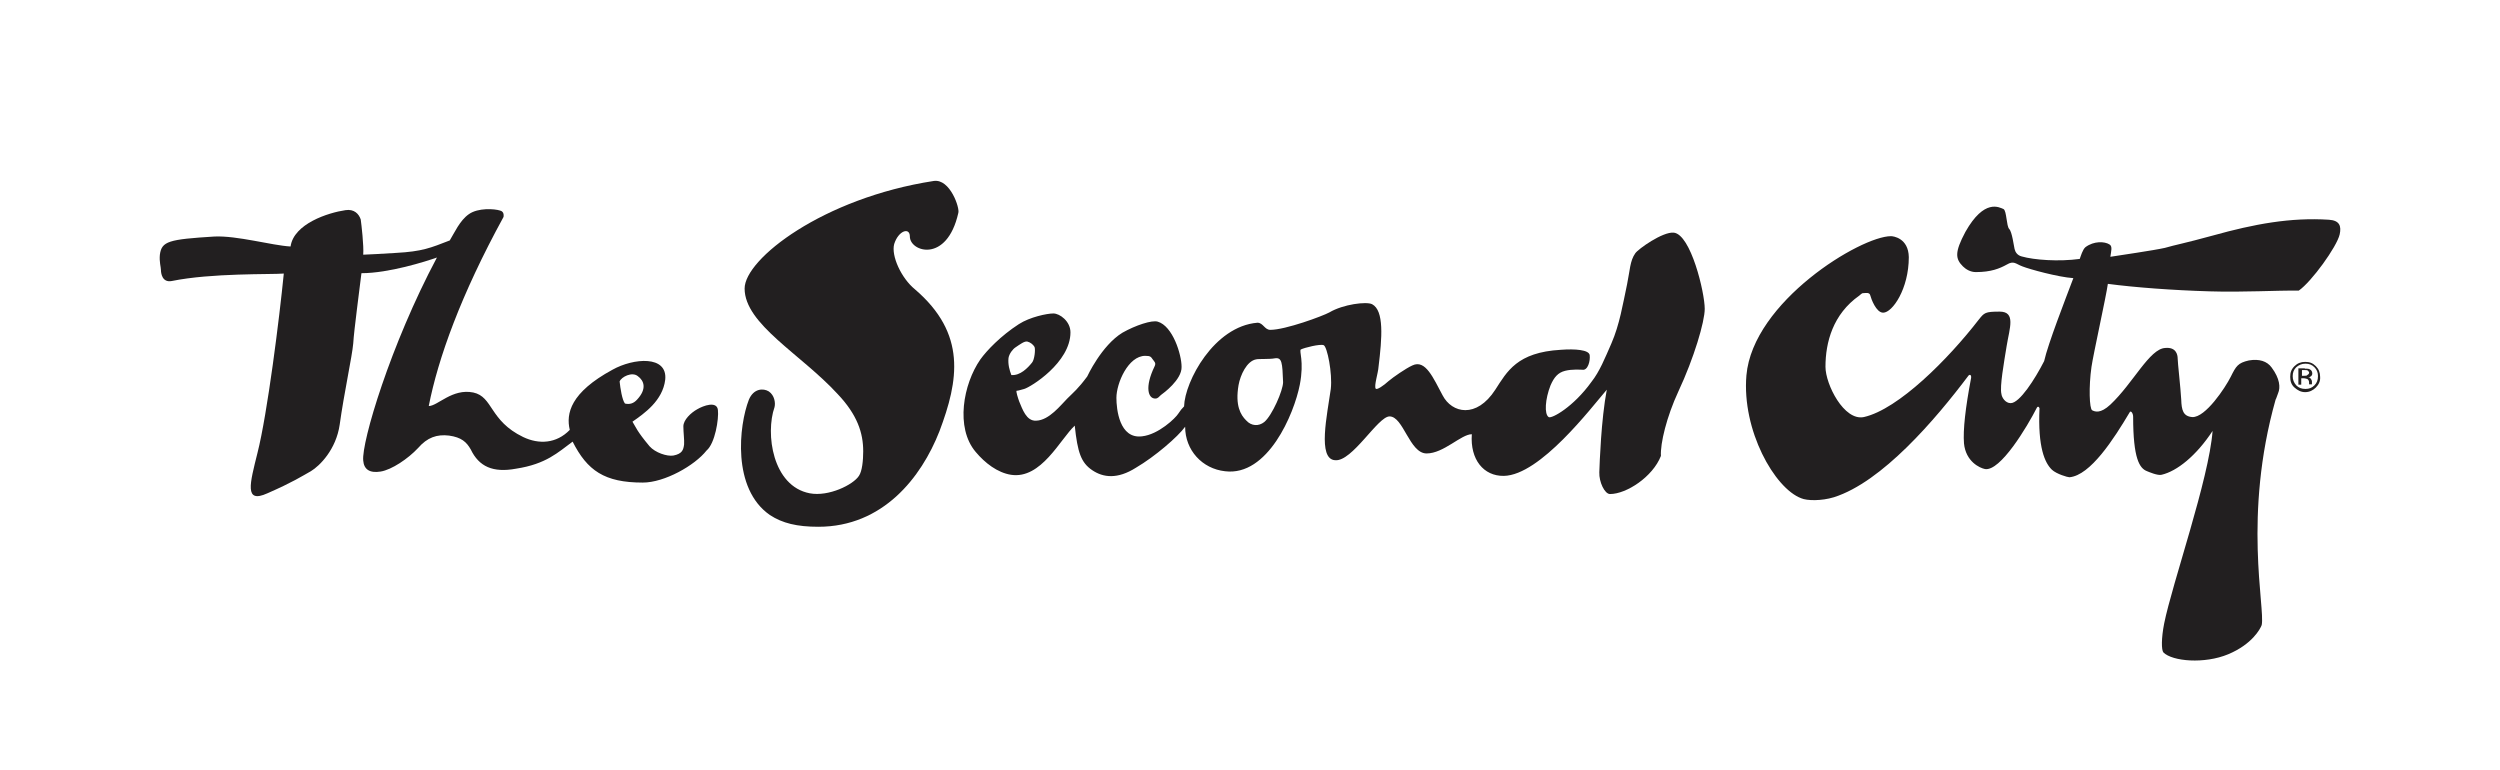
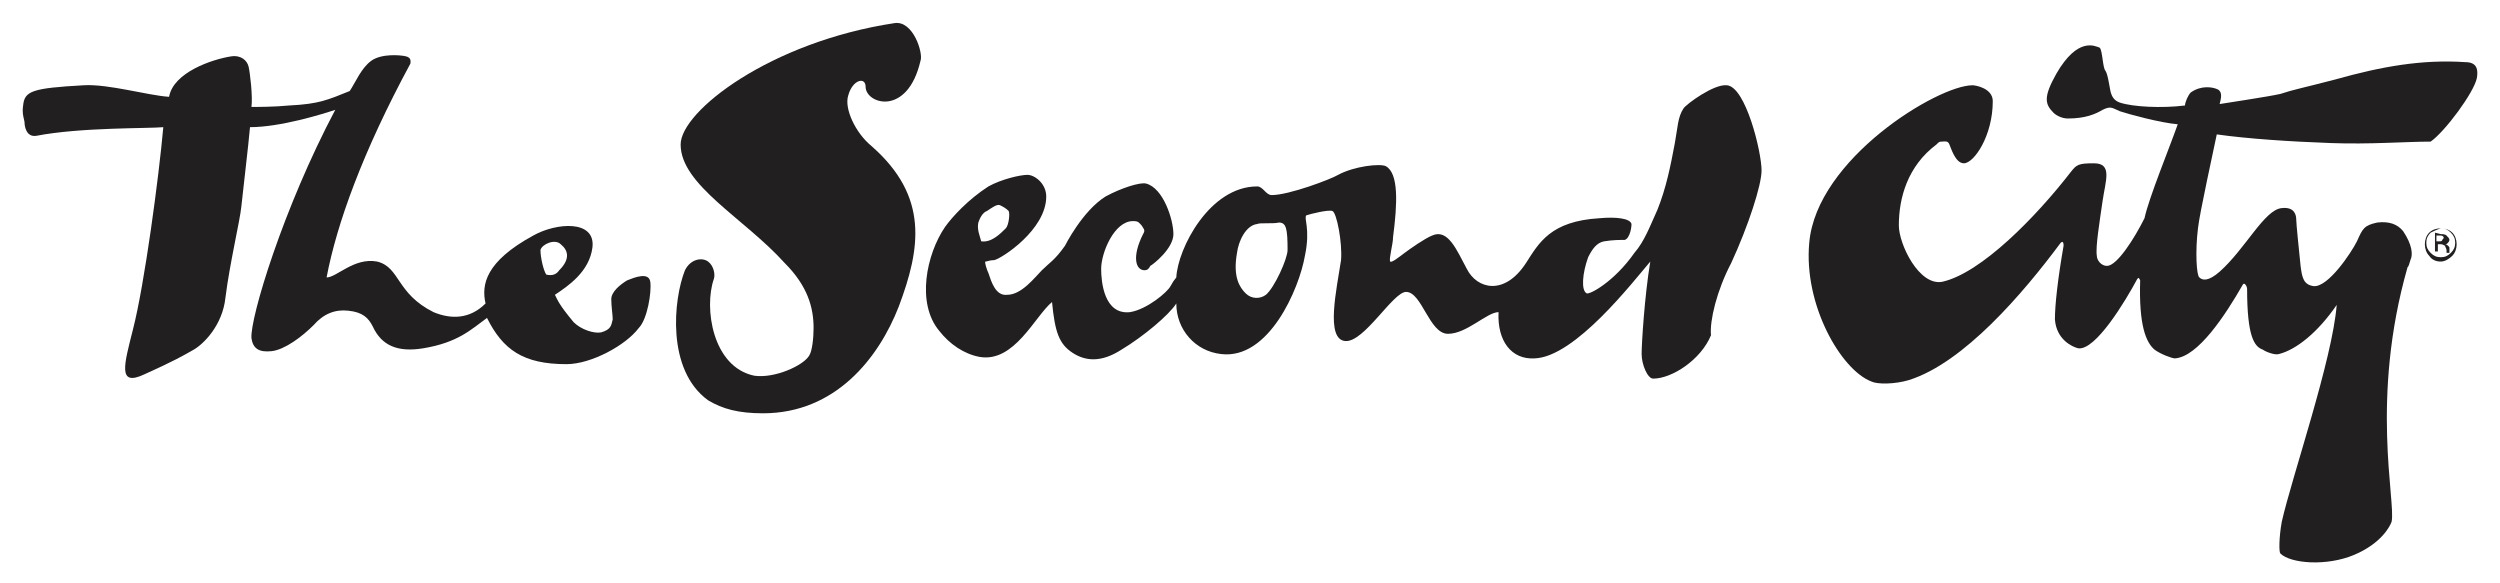
- <svg xmlns="http://www.w3.org/2000/svg" version="1.1" id="Layer_1" x="0px" y="0px" width="195px" height="60px" viewBox="-12.497 709.69 195 60" enable-background="new -12.497 709.69 195 60" xml:space="preserve">
+ <svg xmlns="http://www.w3.org/2000/svg" version="1.1" id="Layer_1" x="0px" y="0px" viewBox="-1393.3 1481.7 173 40.3" enable-background="new -1393.3 1481.7 173 40.3" xml:space="preserve">
  <g id="Layer_1_1_">
    <g>
      <g>
        <g>
-           <path fill="#221F20" d="M60.333,723.806c-8.639,1.333-14.75,6.083-14.75,8.389c0,2.778,4.389,5.111,7.25,8.223      c1.555,1.639,2,3.056,2,4.472c0,0.723-0.083,1.556-0.333,1.917c-0.444,0.694-2.361,1.639-3.833,1.361      c-2.917-0.556-3.472-4.667-2.75-6.723c0.083-0.333,0-0.917-0.444-1.222c-0.444-0.278-1.194-0.223-1.556,0.639      c-0.778,2-1.333,6.944,1.639,9c0.972,0.639,2.111,0.916,3.778,0.916c5.028,0,8.028-3.833,9.444-7.444      c1.5-3.972,2.139-7.61-1.917-11.083c-1.056-0.861-1.861-2.611-1.611-3.527c0.333-1.056,1.222-1.334,1.222-0.584      c0,1.194,2.889,2.111,3.778-1.833C62.389,725.944,61.611,723.611,60.333,723.806" />
+           <path fill="#221F20" d="M-1331.4,1483.3c-8.6,1.3-14.8,6.1-14.8,8.4c0,2.8,4.4,5.1,7.2,8.2c1.6,1.6,2,3.1,2,4.5      c0,0.7-0.1,1.6-0.3,1.9c-0.4,0.7-2.4,1.6-3.8,1.4c-2.9-0.6-3.5-4.7-2.8-6.7c0.1-0.3,0-0.9-0.4-1.2c-0.4-0.3-1.2-0.2-1.6,0.6      c-0.8,2-1.3,6.9,1.6,9c1,0.6,2.1,0.9,3.8,0.9c5,0,8-3.8,9.4-7.4c1.5-4,2.1-7.6-1.9-11.1c-1.1-0.9-1.9-2.6-1.6-3.5      c0.3-1.1,1.2-1.3,1.2-0.6c0,1.2,2.9,2.1,3.8-1.8C-1329.4,1485.4-1330.1,1483.1-1331.4,1483.3" />
        </g>
      </g>
      <g>
-         <path fill="#221F20" d="M79.861,741.389c-0.333,0.361-0.139,0.139-0.445,0.556c-0.222,0.361-1.555,1.639-2.833,1.778     c-1.778,0.222-2-2.14-2-3c0-1.14,0.917-3.278,2.25-3.278c0.417,0,0.444,0.083,0.583,0.278c0.139,0.194,0.278,0.277,0.139,0.555     c-0.778,1.611-0.5,2.5,0.056,2.5c0.222,0,0.277-0.139,0.444-0.277c0.194-0.139,1.639-1.194,1.611-2.194     c0-0.973-0.694-3.194-1.861-3.528c-0.444-0.139-1.722,0.278-2.75,0.861c-1.639,1-2.75,3.417-2.75,3.417     c-0.722,0.972-1.056,1.222-1.556,1.722s-1.417,1.695-2.417,1.723c-0.778,0.056-1.083-0.917-1.333-1.5     c-0.083-0.223-0.278-0.833-0.194-0.833c0.139,0,0.333-0.084,0.583-0.14c0.5-0.139,3.611-2.055,3.611-4.416     c0-0.861-0.833-1.473-1.333-1.473s-1.833,0.278-2.694,0.834c-1.417,0.916-2.5,2.055-3,2.75c-1.333,1.916-1.972,5.333-0.361,7.222     c0.722,0.861,1.694,1.611,2.75,1.778c2.361,0.36,3.833-2.778,4.972-3.834c0.222,2.111,0.5,2.889,1.361,3.473     c0.861,0.583,1.972,0.722,3.417-0.194c1.472-0.861,3.277-2.417,3.833-3.194c0,1.833,1.333,3.277,3.111,3.472     c3.333,0.417,5.389-4.472,5.833-6.75c0.361-1.861-0.083-2.639,0.084-2.75c0.277-0.139,1.5-0.444,1.777-0.333     s0.694,2.194,0.556,3.416c-0.278,2-1.056,5.473,0.333,5.556c1.334,0.14,3.334-3.416,4.25-3.416c1.084,0,1.556,2.889,2.889,2.889     c1.334,0,2.695-1.5,3.528-1.5c-0.14,1.972,0.917,3.277,2.5,3.25c2.833-0.056,6.806-5.306,8.028-6.723     c-0.445,2.361-0.557,5.694-0.584,6.444s0.416,1.695,0.834,1.695c1.277,0,3.332-1.334,3.972-2.973     c-0.056-0.973,0.444-3.056,1.36-5.027c1.223-2.611,2.057-5.445,2.057-6.445c0-1.277-1.084-5.805-2.417-5.944     c-0.861-0.083-2.778,1.278-3,1.611c-0.417,0.583-0.417,1.333-0.64,2.417c-0.332,1.556-0.582,3.139-1.222,4.611     c-0.5,1.139-0.917,2.194-1.556,3c-1.416,1.972-3.111,2.889-3.333,2.75c-0.361-0.223-0.278-1.417,0.139-2.473     c0.278-0.639,0.583-1,1.14-1.139c0.555-0.139,1.193-0.084,1.332-0.084c0.445,0.084,0.64-0.694,0.584-1.139     c-0.056-0.416-1.139-0.5-2.25-0.416c-3.416,0.194-4.194,1.694-5.111,3.11c-1.473,2.278-3.389,1.834-4.111,0.444     c-0.722-1.333-1.333-2.833-2.361-2.333c-0.5,0.223-1.5,0.917-1.86,1.223c-0.361,0.333-0.917,0.722-1,0.583     c-0.14-0.223,0.194-1.223,0.222-1.694c0.278-2.278,0.445-4.389-0.5-4.889c-0.443-0.223-2.25,0-3.333,0.639     c-0.5,0.277-3.417,1.361-4.61,1.361c-0.445,0-0.557-0.556-1-0.556C82.194,735.139,79.917,739.444,79.861,741.389 M66.389,738.944     c-0.139-0.361-0.277-0.833-0.222-1.333c0.056-0.334,0.333-0.694,0.556-0.834c0.333-0.222,0.694-0.5,0.917-0.444     c0.223,0.056,0.445,0.223,0.556,0.417c0.083,0.194,0,1-0.194,1.223C67.667,738.389,67.083,739,66.389,738.944z M87.584,739.5     c0,0.639-0.861,2.611-1.473,3.111c-0.417,0.333-1,0.333-1.417-0.139c-0.417-0.417-0.861-1.14-0.583-2.75     c0.139-0.778,0.639-1.861,1.361-2c0.194-0.056,1.055,0,1.472-0.084C87.5,737.556,87.527,737.973,87.584,739.5z" />
+         <path fill="#221F20" d="M-1311.9,1500.9c-0.3,0.4-0.1,0.1-0.4,0.6c-0.2,0.4-1.6,1.6-2.8,1.8c-1.8,0.2-2-2.1-2-3     c0-1.1,0.9-3.3,2.2-3.3c0.4,0,0.4,0.1,0.6,0.3c0.1,0.2,0.3,0.3,0.1,0.6c-0.8,1.6-0.5,2.5,0.1,2.5c0.2,0,0.3-0.1,0.4-0.3     c0.2-0.1,1.6-1.2,1.6-2.2c0-1-0.7-3.2-1.9-3.5c-0.4-0.1-1.7,0.3-2.8,0.9c-1.6,1-2.8,3.4-2.8,3.4c-0.7,1-1.1,1.2-1.6,1.7     s-1.4,1.7-2.4,1.7c-0.8,0.1-1.1-0.9-1.3-1.5c-0.1-0.2-0.3-0.8-0.2-0.8c0.1,0,0.3-0.1,0.6-0.1c0.5-0.1,3.6-2.1,3.6-4.4     c0-0.9-0.8-1.5-1.3-1.5s-1.8,0.3-2.7,0.8c-1.4,0.9-2.5,2.1-3,2.8c-1.3,1.9-2,5.3-0.4,7.2c0.7,0.9,1.7,1.6,2.8,1.8     c2.4,0.4,3.8-2.8,5-3.8c0.2,2.1,0.5,2.9,1.4,3.5c0.9,0.6,2,0.7,3.4-0.2c1.5-0.9,3.3-2.4,3.8-3.2c0,1.8,1.3,3.3,3.1,3.5     c3.3,0.4,5.4-4.5,5.8-6.8c0.4-1.9-0.1-2.6,0.1-2.8c0.3-0.1,1.5-0.4,1.8-0.3s0.7,2.2,0.6,3.4c-0.3,2-1.1,5.5,0.3,5.6     c1.3,0.1,3.3-3.4,4.2-3.4c1.1,0,1.6,2.9,2.9,2.9c1.3,0,2.7-1.5,3.5-1.5c-0.1,2,0.9,3.3,2.5,3.2c2.8-0.1,6.8-5.3,8-6.7     c-0.4,2.4-0.6,5.7-0.6,6.4s0.4,1.7,0.8,1.7c1.3,0,3.3-1.3,4-3c-0.1-1,0.4-3.1,1.4-5c1.2-2.6,2.1-5.4,2.1-6.4     c0-1.3-1.1-5.8-2.4-5.9c-0.9-0.1-2.8,1.3-3,1.6c-0.4,0.6-0.4,1.3-0.6,2.4c-0.3,1.6-0.6,3.1-1.2,4.6c-0.5,1.1-0.9,2.2-1.6,3     c-1.4,2-3.1,2.9-3.3,2.8c-0.4-0.2-0.3-1.4,0.1-2.5c0.3-0.6,0.6-1,1.1-1.1c0.6-0.1,1.2-0.1,1.3-0.1c0.4,0.1,0.6-0.7,0.6-1.1     c-0.1-0.4-1.1-0.5-2.2-0.4c-3.4,0.2-4.2,1.7-5.1,3.1c-1.5,2.3-3.4,1.8-4.1,0.4c-0.7-1.3-1.3-2.8-2.4-2.3     c-0.5,0.2-1.5,0.9-1.9,1.2c-0.4,0.3-0.9,0.7-1,0.6c-0.1-0.2,0.2-1.2,0.2-1.7c0.3-2.3,0.4-4.4-0.5-4.9c-0.4-0.2-2.2,0-3.3,0.6     c-0.5,0.3-3.4,1.4-4.6,1.4c-0.4,0-0.6-0.6-1-0.6C-1309.6,1494.6-1311.8,1498.9-1311.9,1500.9 M-1325.4,1498.4     c-0.1-0.4-0.3-0.8-0.2-1.3c0.1-0.3,0.3-0.7,0.6-0.8c0.3-0.2,0.7-0.5,0.9-0.4s0.4,0.2,0.6,0.4c0.1,0.2,0,1-0.2,1.2     C-1324.1,1497.9-1324.7,1498.5-1325.4,1498.4z M-1304.2,1499c0,0.6-0.9,2.6-1.5,3.1c-0.4,0.3-1,0.3-1.4-0.1     c-0.4-0.4-0.9-1.1-0.6-2.8c0.1-0.8,0.6-1.9,1.4-2c0.2-0.1,1.1,0,1.5-0.1C-1304.3,1497.1-1304.2,1497.5-1304.2,1499z" />
      </g>
      <g>
        <g>
-           <path fill="#221F20" d="M135,728.111c-2.361,0-10.777,5.111-11.277,10.861c-0.361,4.277,2.193,8.805,4.277,9.583      c0.444,0.194,1.556,0.222,2.556-0.083c3.75-1.195,7.889-6.028,10.5-9.5c0.083-0.084,0.222-0.056,0.194,0.194      c-0.444,2.333-0.639,4.056-0.556,5.11c0.14,1.417,1.222,1.917,1.64,2c1.193,0.195,3.277-3.277,4.055-4.805      c0.056-0.084,0.139-0.084,0.195,0.055c-0.14,3.056,0.416,4.278,0.972,4.806c0.36,0.334,1.222,0.584,1.36,0.584      c1.64-0.14,3.473-3,4.695-5.056c0.083-0.194,0.277,0.056,0.277,0.333c0,3.278,0.5,4.028,1.084,4.25      c0.139,0.056,0.833,0.361,1.139,0.278c1.194-0.278,2.694-1.473,3.973-3.417c-0.278,3.75-3.14,11.861-3.778,15.027      c-0.222,1.14-0.222,2.056-0.056,2.25c0.694,0.694,3.194,0.917,5.056,0.14c1.86-0.778,2.5-1.973,2.61-2.278      c0.278-1.361-1.472-8.527,1.084-17.583c0.056-0.084,0.084-0.223,0.194-0.5c0.194-0.444,0.14-1.139-0.5-2      c-0.36-0.5-0.972-0.694-1.778-0.556c-0.86,0.194-1,0.444-1.416,1.277c-0.416,0.834-1.973,3.194-3,3.14      c-0.723-0.056-0.834-0.556-0.861-1.361c-0.055-0.973-0.277-2.889-0.277-3.194c0-0.334-0.139-0.917-0.973-0.834      c-1.223,0.056-2.5,2.75-4.277,4.417c-0.777,0.723-1.195,0.556-1.417,0.444s-0.278-1.833-0.056-3.389      c0.139-0.973,1.139-5.473,1.277-6.473c2.111,0.278,5.057,0.5,7.945,0.584c2.694,0.083,5.194-0.084,6.944-0.056      c1-0.694,2.972-3.417,3.194-4.389c0.139-0.64,0-1.084-0.834-1.14c-3-0.194-5.832,0.334-9.027,1.223      c-2.333,0.639-2.916,0.722-3.777,0.972c-0.861,0.195-3.556,0.584-4.25,0.695c0.055-0.417,0.194-0.834-0.084-0.973      c-0.361-0.223-1.193-0.277-1.861,0.223c-0.222,0.194-0.36,0.694-0.443,0.916c-1.639,0.223-3.557,0.084-4.528-0.194      c-0.333-0.083-0.5-0.333-0.556-0.583c-0.055-0.223-0.194-1.334-0.416-1.556c-0.223-0.223-0.195-1.417-0.445-1.556      c-0.333-0.139-1.5-0.833-2.972,1.777c-0.861,1.611-0.778,2.111-0.194,2.695c0.223,0.222,0.583,0.444,1,0.444      c1.194,0,1.861-0.278,2.416-0.584c0.557-0.333,0.695-0.056,1.223,0.14c0.556,0.222,2.777,0.833,3.973,0.916      c-0.639,1.694-1.973,5.111-2.278,6.473c-0.722,1.416-1.917,3.277-2.61,3.277c-0.418,0-0.695-0.444-0.723-0.722      c-0.139-0.556,0.194-2.417,0.416-3.778c0.223-1.361,0.723-2.639-0.555-2.639c-1.139,0-1.195,0.083-1.639,0.639      c-2.361,3.056-6.25,6.973-8.945,7.584c-1.555,0.333-3-2.556-3-3.917c0-1.917,0.584-4.111,2.639-5.556      c0.223-0.194,0.223-0.194,0.361-0.194s0.445-0.083,0.5,0.194c0.056,0.223,0.445,1.333,1,1.333c0.723,0,2-1.86,2-4.333      C136.361,728.25,135.166,728.111,135,728.111" />
+           <path fill="#221F20" d="M-1256.8,1487.6c-2.4,0-10.8,5.1-11.3,10.9c-0.4,4.3,2.2,8.8,4.3,9.6c0.4,0.2,1.6,0.2,2.6-0.1      c3.8-1.2,7.9-6,10.5-9.5c0.1-0.1,0.2-0.1,0.2,0.2c-0.4,2.3-0.6,4.1-0.6,5.1c0.1,1.4,1.2,1.9,1.6,2c1.2,0.2,3.3-3.3,4.1-4.8      c0.1-0.1,0.1-0.1,0.2,0.1c-0.1,3.1,0.4,4.3,1,4.8c0.4,0.3,1.2,0.6,1.4,0.6c1.6-0.1,3.5-3,4.7-5.1c0.1-0.2,0.3,0.1,0.3,0.3      c0,3.3,0.5,4,1.1,4.2c0.1,0.1,0.8,0.4,1.1,0.3c1.2-0.3,2.7-1.5,4-3.4c-0.3,3.8-3.1,11.9-3.8,15c-0.2,1.1-0.2,2.1-0.1,2.2      c0.7,0.7,3.2,0.9,5.1,0.1c1.9-0.8,2.5-2,2.6-2.3c0.3-1.4-1.5-8.5,1.1-17.6c0.1-0.1,0.1-0.2,0.2-0.5c0.2-0.4,0.1-1.1-0.5-2      c-0.4-0.5-1-0.7-1.8-0.6c-0.9,0.2-1,0.4-1.4,1.3c-0.4,0.8-2,3.2-3,3.1c-0.7-0.1-0.8-0.6-0.9-1.4c-0.1-1-0.3-2.9-0.3-3.2      c0-0.3-0.1-0.9-1-0.8c-1.2,0.1-2.5,2.8-4.3,4.4c-0.8,0.7-1.2,0.6-1.4,0.4c-0.2-0.1-0.3-1.8-0.1-3.4c0.1-1,1.1-5.5,1.3-6.5      c2.1,0.3,5.1,0.5,7.9,0.6c2.7,0.1,5.2-0.1,6.9-0.1c1-0.7,3-3.4,3.2-4.4c0.1-0.6,0-1.1-0.8-1.1c-3-0.2-5.8,0.3-9,1.2      c-2.3,0.6-2.9,0.7-3.8,1c-0.9,0.2-3.6,0.6-4.2,0.7c0.1-0.4,0.2-0.8-0.1-1c-0.4-0.2-1.2-0.3-1.9,0.2c-0.2,0.2-0.4,0.7-0.4,0.9      c-1.6,0.2-3.6,0.1-4.5-0.2c-0.3-0.1-0.5-0.3-0.6-0.6c-0.1-0.2-0.2-1.3-0.4-1.6c-0.2-0.2-0.2-1.4-0.4-1.6c-0.3-0.1-1.5-0.8-3,1.8      c-0.9,1.6-0.8,2.1-0.2,2.7c0.2,0.2,0.6,0.4,1,0.4c1.2,0,1.9-0.3,2.4-0.6c0.6-0.3,0.7-0.1,1.2,0.1c0.6,0.2,2.8,0.8,4,0.9      c-0.6,1.7-2,5.1-2.3,6.5c-0.7,1.4-1.9,3.3-2.6,3.3c-0.4,0-0.7-0.4-0.7-0.7c-0.1-0.6,0.2-2.4,0.4-3.8c0.2-1.4,0.7-2.6-0.6-2.6      c-1.1,0-1.2,0.1-1.6,0.6c-2.4,3.1-6.2,7-8.9,7.6c-1.6,0.3-3-2.6-3-3.9c0-1.9,0.6-4.1,2.6-5.6c0.2-0.2,0.2-0.2,0.4-0.2      c0.1,0,0.4-0.1,0.5,0.2c0.1,0.2,0.4,1.3,1,1.3c0.7,0,2-1.9,2-4.3C-1255.4,1487.8-1256.6,1487.6-1256.8,1487.6" />
        </g>
        <g>
-           <path fill="#221F20" d="M43.5,741.667c-0.083-0.723-1.139-0.334-1.611-0.056c-0.5,0.277-1.083,0.833-1.083,1.333      s0.083,1.056,0.056,1.417c-0.056,0.416-0.139,0.722-0.833,0.861c-0.5,0.083-1.417-0.223-1.861-0.723      c-1-1.194-1.055-1.473-1.333-1.917c0.917-0.639,2.361-1.639,2.555-3.277c0.195-1.917-2.472-1.694-4.111-0.778      c-3.278,1.778-3.639,3.417-3.333,4.695c-1.056,1.083-2.417,1.139-3.639,0.555c-2.639-1.277-2.333-3.139-3.889-3.472      c-1.639-0.333-2.778,1.056-3.472,1.056c0.722-3.694,2.5-8.667,5.833-14.75c0-0.056,0.083-0.417-0.278-0.5      c-0.444-0.139-1.694-0.223-2.417,0.277s-1.139,1.473-1.5,2.056c-1.5,0.583-2.139,0.861-4.195,0.973      c-1,0.056-2.25,0.139-2.555,0.139c0.055-0.694-0.139-2.361-0.195-2.75c-0.139-0.417-0.5-0.833-1.194-0.723      c-1.333,0.194-4.028,1.056-4.278,2.834c-1.472-0.084-4.167-0.861-5.944-0.778c-3.556,0.223-4.111,0.361-4.25,1.417      c-0.056,0.556,0.083,0.972,0.083,1.194s0.083,1,0.833,0.861c3.139-0.639,7.75-0.5,8.75-0.584c-0.333,3.39-1.277,10.945-2.055,14      C7,747.389,6.528,749,8.361,748.167c1.972-0.861,2.694-1.334,3.389-1.723c0.694-0.417,1.972-1.694,2.25-3.639      c0.333-2.417,0.972-5.333,1.056-6.333c0.056-1,0.5-4.278,0.639-5.473c2.139,0,5.028-0.917,5.889-1.223      c-3.639,6.834-5.889,14.417-5.75,15.834c0.055,0.694,0.5,1,1.361,0.861c0.861-0.14,2.139-1,2.917-1.834      c0.722-0.833,1.472-1.083,2.417-0.972c0.972,0.139,1.361,0.5,1.694,1.083c0.639,1.333,1.722,1.833,3.528,1.5      c2.361-0.361,3.278-1.277,4.417-2.111c1.139,2.25,2.472,3.194,5.472,3.194c1.695,0,4.056-1.333,4.973-2.5      C43.278,744.277,43.583,742.361,43.5,741.667 M36.25,741.167c-0.222-0.278-0.361-1.194-0.417-1.723      c0.139-0.361,0.972-0.777,1.417-0.417c0.5,0.361,0.722,1-0.056,1.834C36.917,741.167,36.611,741.25,36.25,741.167z" />
+           <path fill="#221F20" d="M-1348.3,1501.2c-0.1-0.7-1.1-0.3-1.6-0.1c-0.5,0.3-1.1,0.8-1.1,1.3s0.1,1.1,0.1,1.4      c-0.1,0.4-0.1,0.7-0.8,0.9c-0.5,0.1-1.4-0.2-1.9-0.7c-1-1.2-1.1-1.5-1.3-1.9c0.9-0.6,2.4-1.6,2.6-3.3c0.2-1.9-2.5-1.7-4.1-0.8      c-3.3,1.8-3.6,3.4-3.3,4.7c-1.1,1.1-2.4,1.1-3.6,0.6c-2.6-1.3-2.3-3.1-3.9-3.5c-1.6-0.3-2.8,1.1-3.5,1.1      c0.7-3.7,2.5-8.7,5.8-14.8c0-0.1,0.1-0.4-0.3-0.5c-0.4-0.1-1.7-0.2-2.4,0.3s-1.1,1.5-1.5,2.1c-1.5,0.6-2.1,0.9-4.2,1      c-1,0.1-2.2,0.1-2.6,0.1c0.1-0.7-0.1-2.4-0.2-2.8c-0.1-0.4-0.5-0.8-1.2-0.7c-1.3,0.2-4,1.1-4.3,2.8c-1.5-0.1-4.2-0.9-5.9-0.8      c-3.6,0.2-4.1,0.4-4.2,1.4c-0.1,0.6,0.1,1,0.1,1.2c0,0.2,0.1,1,0.8,0.9c3.1-0.6,7.8-0.5,8.8-0.6c-0.3,3.4-1.3,10.9-2.1,14      c-0.6,2.4-1.1,4,0.8,3.1c2-0.9,2.7-1.3,3.4-1.7c0.7-0.4,2-1.7,2.2-3.6c0.3-2.4,1-5.3,1.1-6.3c0.1-1,0.5-4.3,0.6-5.5      c2.1,0,5-0.9,5.9-1.2c-3.6,6.8-5.9,14.4-5.8,15.8c0.1,0.7,0.5,1,1.4,0.9c0.9-0.1,2.1-1,2.9-1.8c0.7-0.8,1.5-1.1,2.4-1      c1,0.1,1.4,0.5,1.7,1.1c0.6,1.3,1.7,1.8,3.5,1.5c2.4-0.4,3.3-1.3,4.4-2.1c1.1,2.2,2.5,3.2,5.5,3.2c1.7,0,4.1-1.3,5-2.5      C-1348.5,1503.8-1348.2,1501.9-1348.3,1501.2 M-1355.5,1500.7c-0.2-0.3-0.4-1.2-0.4-1.7c0.1-0.4,1-0.8,1.4-0.4      c0.5,0.4,0.7,1-0.1,1.8C-1354.8,1500.7-1355.1,1500.8-1355.5,1500.7z" />
        </g>
      </g>
      <g>
-         <path fill="#221F20" d="M168.139,739.917c-0.223,0.222-0.5,0.36-0.833,0.36s-0.583-0.139-0.833-0.36     c-0.25-0.223-0.334-0.5-0.334-0.834c0-0.333,0.084-0.583,0.334-0.833c0.222-0.223,0.5-0.333,0.833-0.333s0.583,0.083,0.833,0.333     c0.223,0.223,0.334,0.5,0.334,0.833C168.5,739.417,168.361,739.694,168.139,739.917 M166.611,738.333     c-0.195,0.194-0.277,0.417-0.277,0.694c0,0.278,0.082,0.5,0.277,0.723c0.194,0.194,0.416,0.277,0.723,0.277     c0.277,0,0.5-0.083,0.693-0.277c0.195-0.194,0.278-0.417,0.278-0.723c0-0.277-0.083-0.5-0.278-0.694     c-0.193-0.194-0.416-0.277-0.693-0.277C167.027,738.056,166.806,738.167,166.611,738.333z M167.306,738.444     c0.139,0,0.278,0,0.36,0.056c0.14,0.056,0.195,0.194,0.195,0.333c0,0.084-0.056,0.194-0.139,0.223     c-0.057,0.056-0.084,0.056-0.195,0.056c0.084,0,0.195,0.056,0.223,0.139c0.056,0.056,0.084,0.139,0.084,0.194v0.083     c0,0.056,0,0.056,0,0.084c0,0.056,0,0.056,0,0.056l0,0h-0.223l0,0l0,0v-0.056v-0.084c0-0.139-0.056-0.222-0.139-0.277     c-0.057,0-0.139-0.056-0.278-0.056H167v0.5h-0.223v-1.277h0.5v0.027H167.306z M167.527,738.611     c-0.055-0.056-0.139-0.056-0.277-0.056h-0.194V739h0.194c0.084,0,0.194,0,0.223-0.056c0.083-0.056,0.139-0.083,0.139-0.194     C167.639,738.75,167.584,738.667,167.527,738.611z" />
+         <path fill="#221F20" d="M-1223.6,1499.4c-0.2,0.2-0.5,0.4-0.8,0.4s-0.6-0.1-0.8-0.4c-0.2-0.2-0.3-0.5-0.3-0.8     c0-0.3,0.1-0.6,0.3-0.8c0.2-0.2,0.5-0.3,0.8-0.3s0.6,0.1,0.8,0.3c0.2,0.2,0.3,0.5,0.3,0.8     C-1223.3,1498.9-1223.4,1499.2-1223.6,1499.4 M-1225.1,1497.8c-0.2,0.2-0.3,0.4-0.3,0.7c0,0.3,0.1,0.5,0.3,0.7     c0.2,0.2,0.4,0.3,0.7,0.3c0.3,0,0.5-0.1,0.7-0.3c0.2-0.2,0.3-0.4,0.3-0.7c0-0.3-0.1-0.5-0.3-0.7c-0.2-0.2-0.4-0.3-0.7-0.3     C-1224.7,1497.6-1224.9,1497.7-1225.1,1497.8z M-1224.4,1497.9c0.1,0,0.3,0,0.4,0.1c0.1,0.1,0.2,0.2,0.2,0.3     c0,0.1-0.1,0.2-0.1,0.2c-0.1,0.1-0.1,0.1-0.2,0.1c0.1,0,0.2,0.1,0.2,0.1c0.1,0.1,0.1,0.1,0.1,0.2v0.1c0,0.1,0,0.1,0,0.1     c0,0.1,0,0.1,0,0.1l0,0h-0.2l0,0l0,0v-0.1v-0.1c0-0.1-0.1-0.2-0.1-0.3c-0.1,0-0.1-0.1-0.3-0.1h-0.2v0.5h-0.2v-1.3L-1224.4,1497.9     L-1224.4,1497.9L-1224.4,1497.9L-1224.4,1497.9z M-1224.2,1498.1c-0.1-0.1-0.1-0.1-0.3-0.1h-0.2v0.4h0.2c0.1,0,0.2,0,0.2-0.1     c0.1-0.1,0.1-0.1,0.1-0.2C-1224.1,1498.3-1224.2,1498.2-1224.2,1498.1z" />
      </g>
    </g>
  </g>
  <g id="Layer_3">
</g>
</svg>
